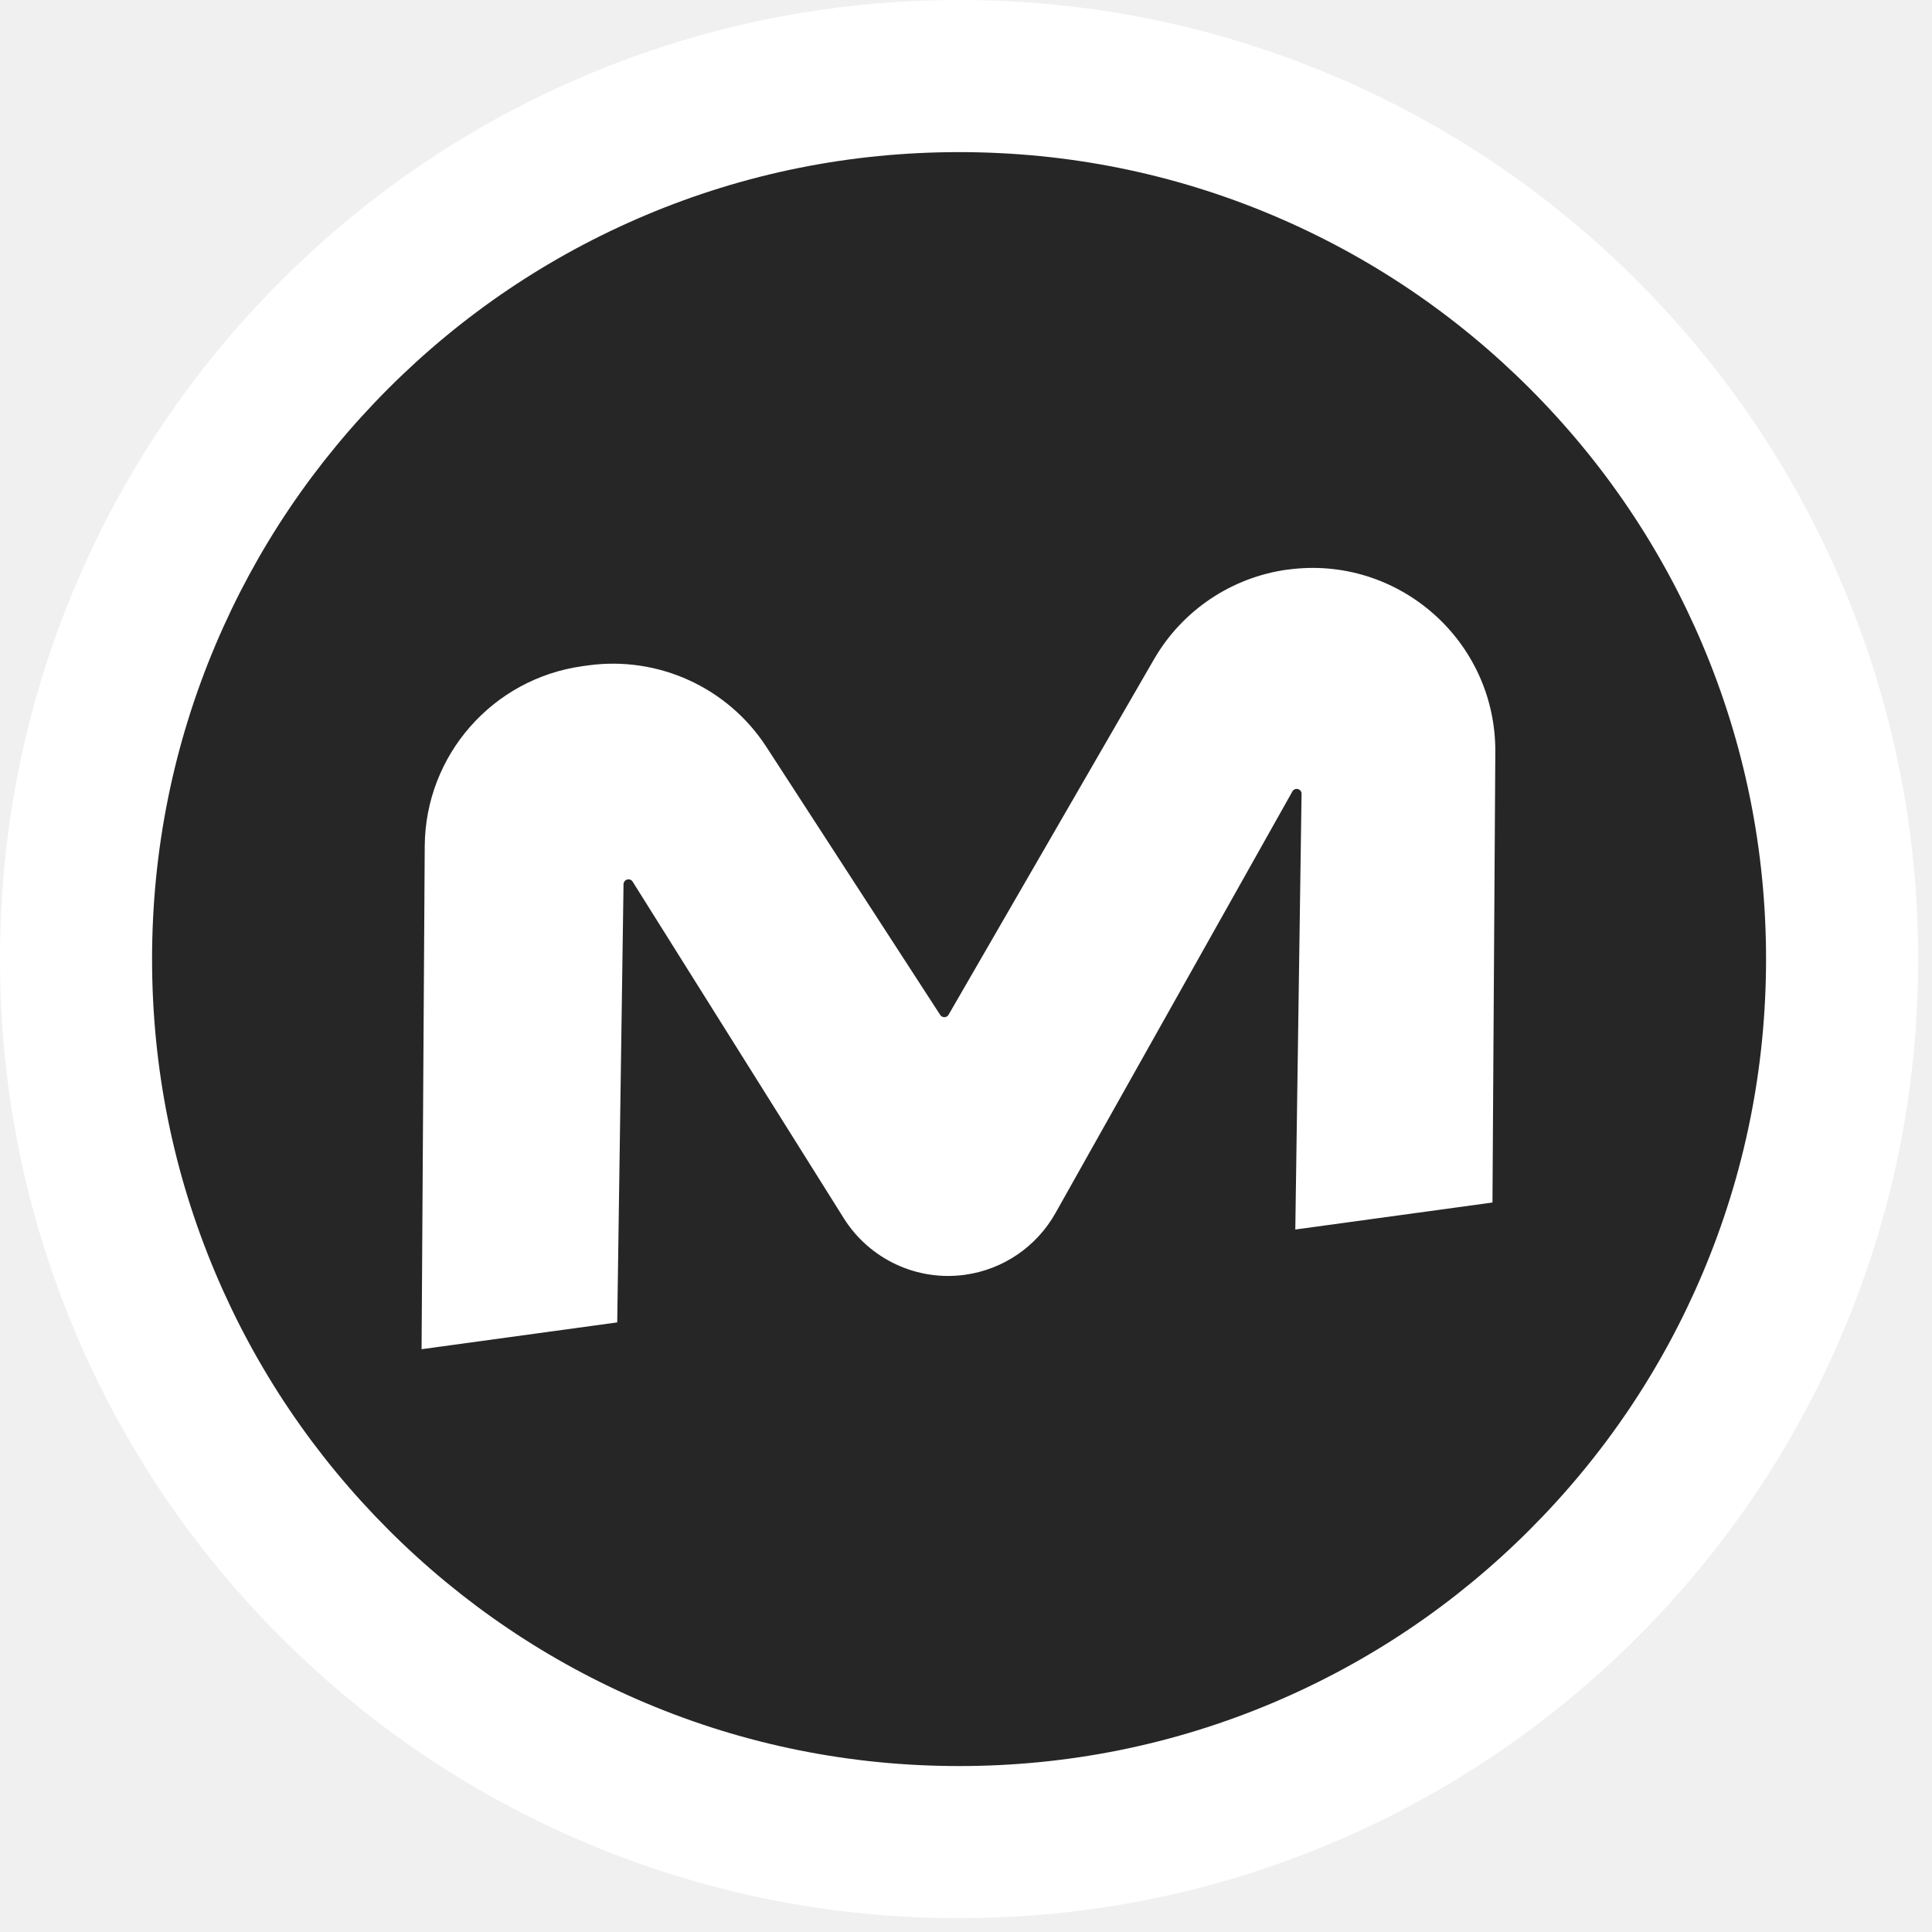
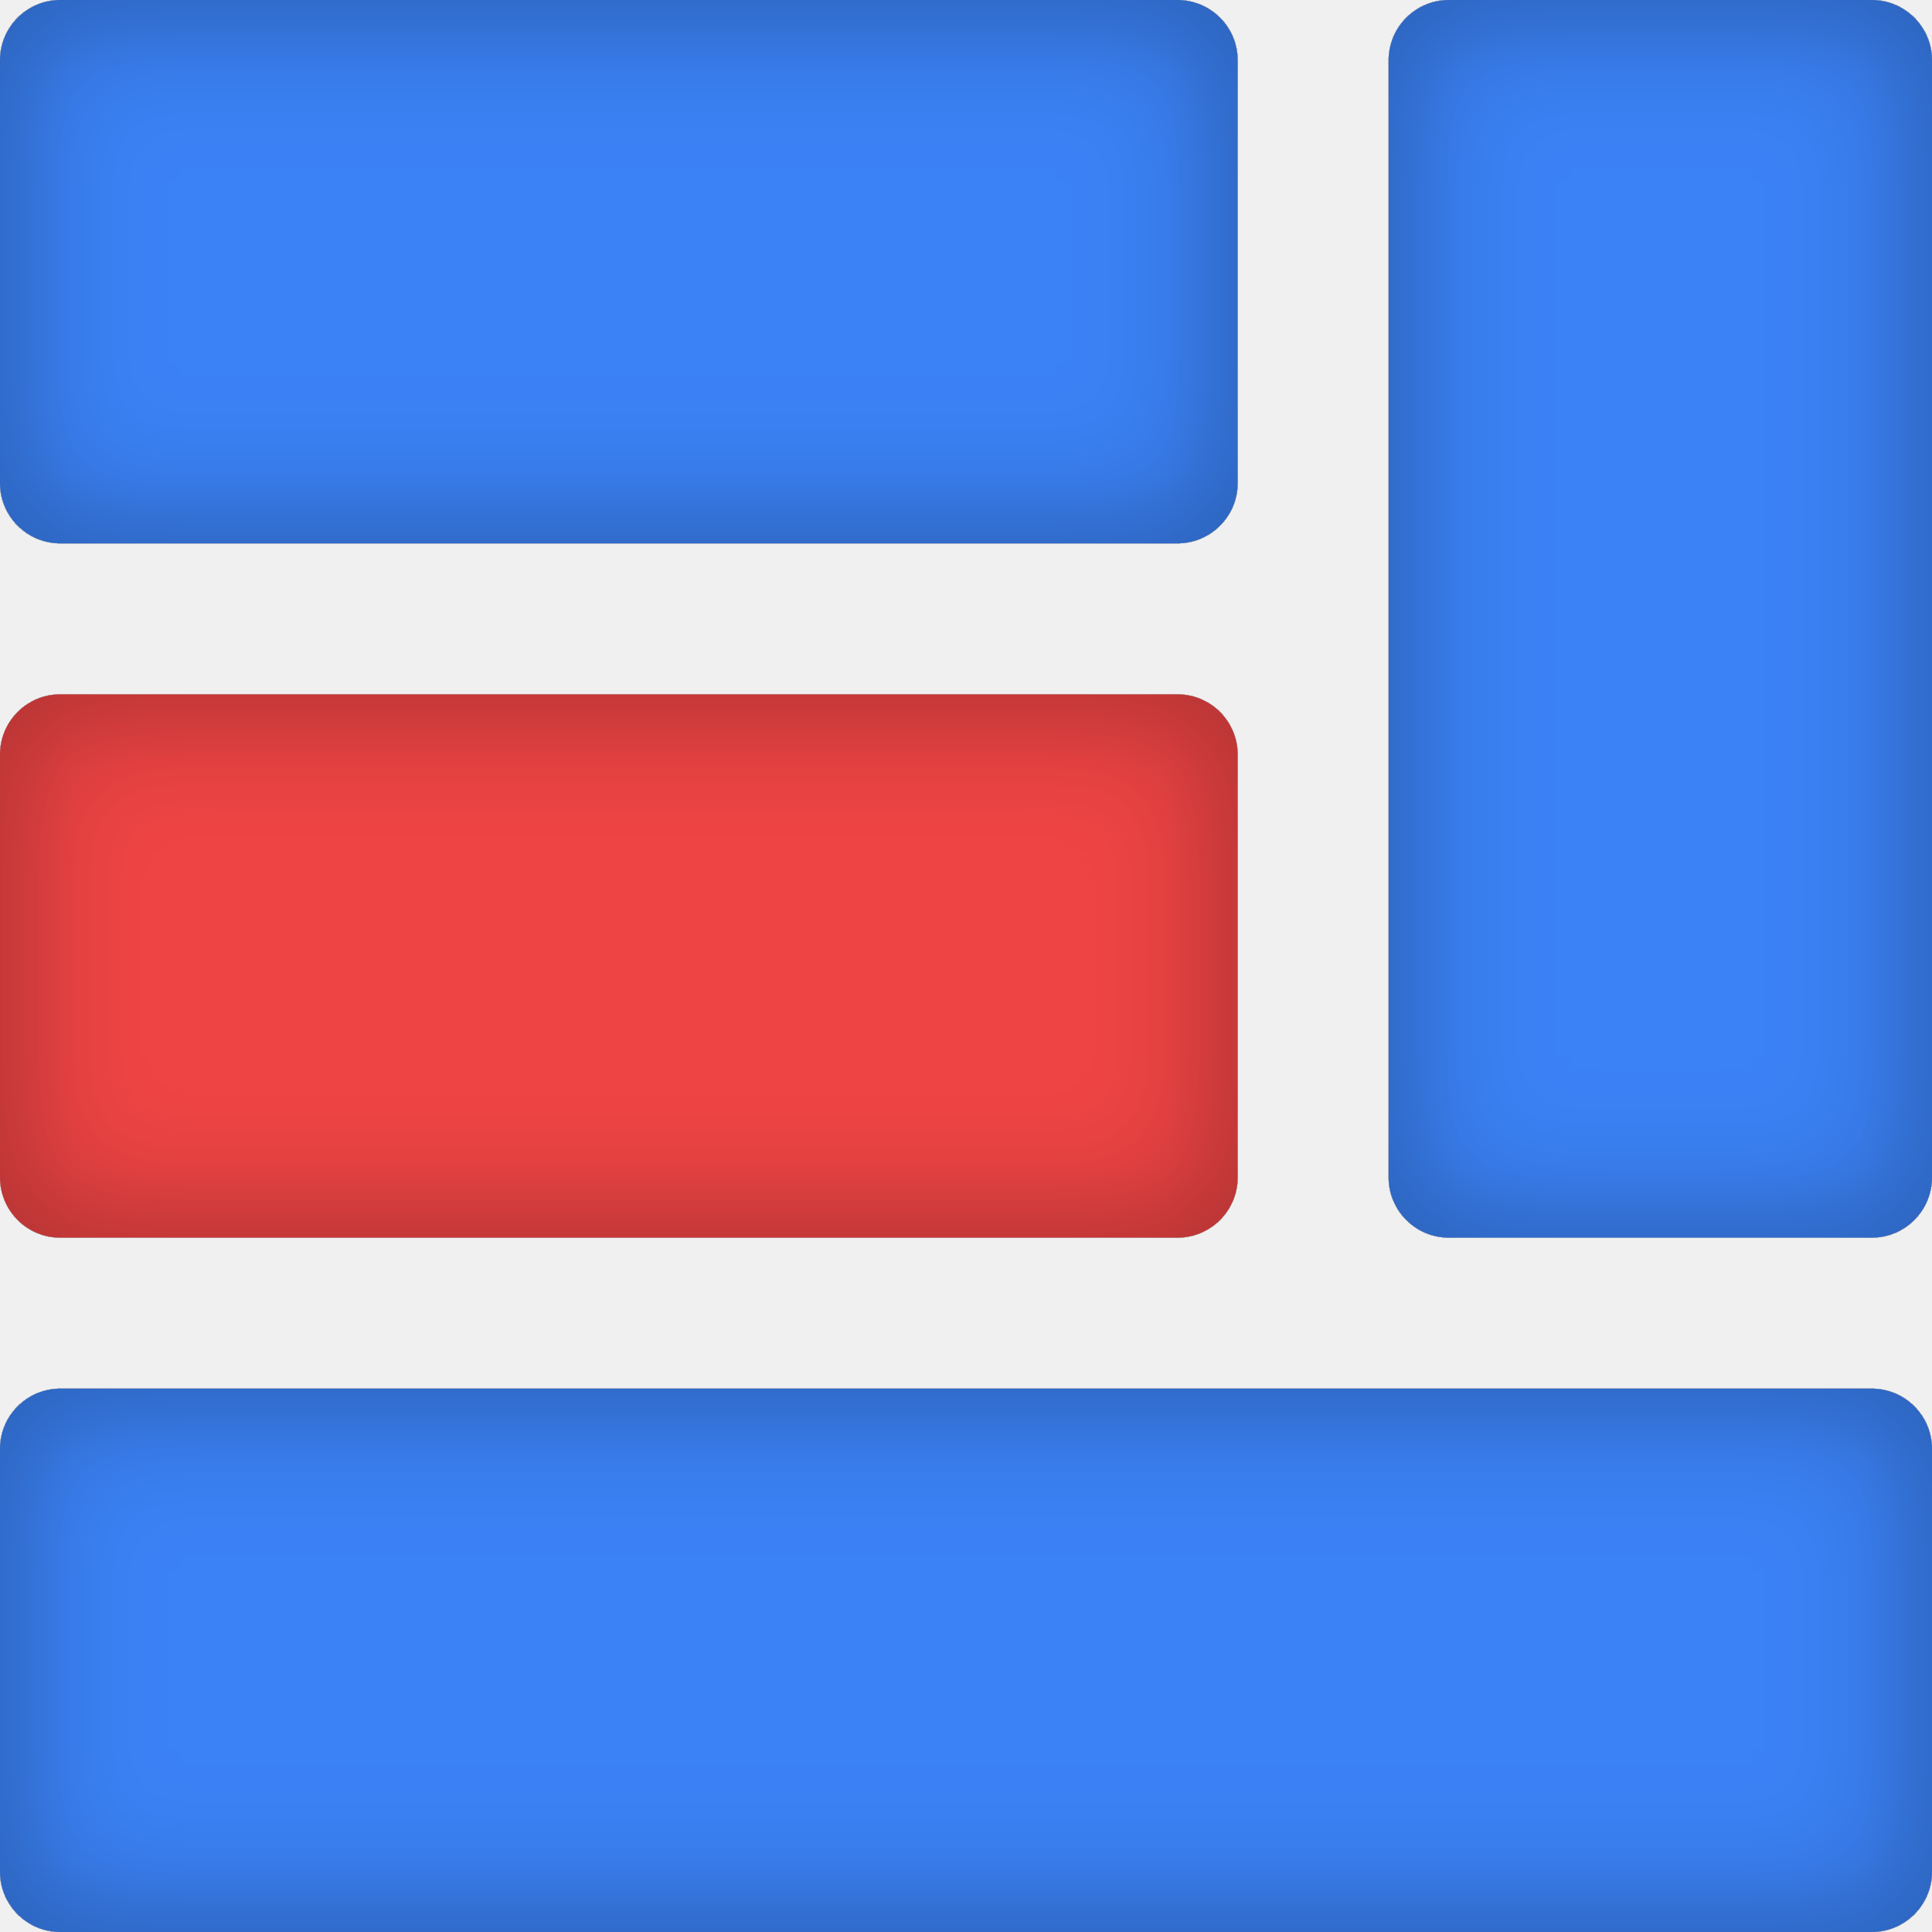
- <svg xmlns="http://www.w3.org/2000/svg" width="38" height="38" viewBox="0 0 38 38" fill="none">
-   <circle cx="19" cy="19" r="17" fill="#262626" />
-   <path d="M25.324 11.203C24.223 11.354 23.254 12.005 22.698 12.967L18.657 19.959C18.621 20.021 18.532 20.023 18.493 19.963L15.076 14.694C14.318 13.524 12.951 12.898 11.569 13.087L11.463 13.102C9.69 13.345 8.365 14.854 8.354 16.644L8.292 26.537L12.14 26.01L12.264 17.392C12.266 17.295 12.393 17.259 12.444 17.342L16.596 23.961C17.102 24.767 18.033 25.203 18.976 25.074C19.728 24.971 20.387 24.522 20.759 23.861L25.42 15.566C25.469 15.479 25.602 15.515 25.6 15.614L25.477 24.183L29.355 23.652L29.411 14.791C29.424 12.601 27.495 10.907 25.324 11.204V11.203Z" fill="white" />
-   <path d="M36.245 11.521C35.295 9.274 33.935 7.257 32.203 5.525C30.471 3.793 28.453 2.433 26.207 1.483C23.88 0.499 21.41 0 18.864 0C16.318 0 13.848 0.499 11.521 1.483C9.274 2.433 7.257 3.793 5.525 5.525C3.793 7.257 2.433 9.275 1.483 11.521C0.499 13.848 0 16.318 0 18.864C0 21.41 0.499 23.88 1.483 26.207C2.433 28.454 3.793 30.471 5.525 32.203C7.257 33.935 9.275 35.295 11.521 36.245C13.848 37.229 16.318 37.728 18.864 37.728C21.41 37.728 23.88 37.229 26.207 36.245C28.454 35.295 30.471 33.935 32.203 32.203C33.935 30.471 35.295 28.453 36.245 26.207C37.229 23.88 37.728 21.41 37.728 18.864C37.728 16.318 37.229 13.848 36.245 11.521ZM33.489 25.042C32.69 26.932 31.545 28.629 30.087 30.088C28.629 31.546 26.932 32.69 25.041 33.49C23.085 34.317 21.007 34.736 18.864 34.736C16.72 34.736 14.642 34.317 12.686 33.49C10.796 32.69 9.098 31.546 7.64 30.088C6.182 28.629 5.037 26.932 4.238 25.042C3.411 23.086 2.991 21.008 2.991 18.864C2.991 16.72 3.411 14.642 4.238 12.686C5.037 10.796 6.182 9.099 7.64 7.64C9.098 6.182 10.796 5.038 12.686 4.238C14.642 3.411 16.72 2.992 18.864 2.992C21.007 2.992 23.085 3.411 25.041 4.238C26.931 5.038 28.629 6.182 30.087 7.64C31.545 9.099 32.69 10.796 33.489 12.686C34.316 14.642 34.736 16.72 34.736 18.864C34.736 21.008 34.316 23.086 33.489 25.042Z" fill="white" />
+ <svg xmlns="http://www.w3.org/2000/svg" width="512" height="512" viewBox="0 0 512 512" fill="none">
+   <g clip-path="url(#clip0_1_9)">
+     <g filter="url(#filter0_i_1_9)">
+       <rect width="328" height="144" rx="16" fill="#3B82F6" />
+     </g>
+     <g filter="url(#filter1_i_1_9)">
+       <rect x="512" width="328" height="144" rx="16" transform="rotate(90 512 0)" fill="#3B82F6" />
+     </g>
+     <g filter="url(#filter2_i_1_9)">
+       <rect y="184" width="328" height="144" rx="16" fill="#EF4444" />
+     </g>
+     <g filter="url(#filter3_i_1_9)">
+       <rect y="368" width="512" height="144" rx="16" fill="#3B82F6" />
+     </g>
+   </g>
+   <defs>
+     <filter id="filter0_i_1_9" x="0" y="0" width="328" height="144" filterUnits="userSpaceOnUse" color-interpolation-filters="sRGB">
+       <feFlood flood-opacity="0" result="BackgroundImageFix" />
+       <feBlend mode="normal" in="SourceGraphic" in2="BackgroundImageFix" result="shape" />
+       <feColorMatrix in="SourceAlpha" type="matrix" values="0 0 0 0 0 0 0 0 0 0 0 0 0 0 0 0 0 0 127 0" result="hardAlpha" />
+       <feOffset />
+       <feGaussianBlur stdDeviation="20" />
+       <feComposite in2="hardAlpha" operator="arithmetic" k2="-1" k3="1" />
+       <feColorMatrix type="matrix" values="0 0 0 0 0 0 0 0 0 0 0 0 0 0 0 0 0 0 0.25 0" />
+       <feBlend mode="normal" in2="shape" result="effect1_innerShadow_1_9" />
+     </filter>
+     <filter id="filter1_i_1_9" x="368" y="0" width="144" height="328" filterUnits="userSpaceOnUse" color-interpolation-filters="sRGB">
+       <feFlood flood-opacity="0" result="BackgroundImageFix" />
+       <feBlend mode="normal" in="SourceGraphic" in2="BackgroundImageFix" result="shape" />
+       <feColorMatrix in="SourceAlpha" type="matrix" values="0 0 0 0 0 0 0 0 0 0 0 0 0 0 0 0 0 0 127 0" result="hardAlpha" />
+       <feOffset />
+       <feGaussianBlur stdDeviation="20" />
+       <feComposite in2="hardAlpha" operator="arithmetic" k2="-1" k3="1" />
+       <feColorMatrix type="matrix" values="0 0 0 0 0 0 0 0 0 0 0 0 0 0 0 0 0 0 0.25 0" />
+       <feBlend mode="normal" in2="shape" result="effect1_innerShadow_1_9" />
+     </filter>
+     <filter id="filter2_i_1_9" x="0" y="184" width="328" height="144" filterUnits="userSpaceOnUse" color-interpolation-filters="sRGB">
+       <feFlood flood-opacity="0" result="BackgroundImageFix" />
+       <feBlend mode="normal" in="SourceGraphic" in2="BackgroundImageFix" result="shape" />
+       <feColorMatrix in="SourceAlpha" type="matrix" values="0 0 0 0 0 0 0 0 0 0 0 0 0 0 0 0 0 0 127 0" result="hardAlpha" />
+       <feOffset />
+       <feGaussianBlur stdDeviation="20" />
+       <feComposite in2="hardAlpha" operator="arithmetic" k2="-1" k3="1" />
+       <feColorMatrix type="matrix" values="0 0 0 0 0 0 0 0 0 0 0 0 0 0 0 0 0 0 0.25 0" />
+       <feBlend mode="normal" in2="shape" result="effect1_innerShadow_1_9" />
+     </filter>
+     <filter id="filter3_i_1_9" x="0" y="368" width="512" height="144" filterUnits="userSpaceOnUse" color-interpolation-filters="sRGB">
+       <feFlood flood-opacity="0" result="BackgroundImageFix" />
+       <feBlend mode="normal" in="SourceGraphic" in2="BackgroundImageFix" result="shape" />
+       <feColorMatrix in="SourceAlpha" type="matrix" values="0 0 0 0 0 0 0 0 0 0 0 0 0 0 0 0 0 0 127 0" result="hardAlpha" />
+       <feOffset />
+       <feGaussianBlur stdDeviation="20" />
+       <feComposite in2="hardAlpha" operator="arithmetic" k2="-1" k3="1" />
+       <feColorMatrix type="matrix" values="0 0 0 0 0 0 0 0 0 0 0 0 0 0 0 0 0 0 0.25 0" />
+       <feBlend mode="normal" in2="shape" result="effect1_innerShadow_1_9" />
+     </filter>
+     <clipPath id="clip0_1_9">
+       <rect width="512" height="512" fill="white" />
+     </clipPath>
+   </defs>
</svg>
